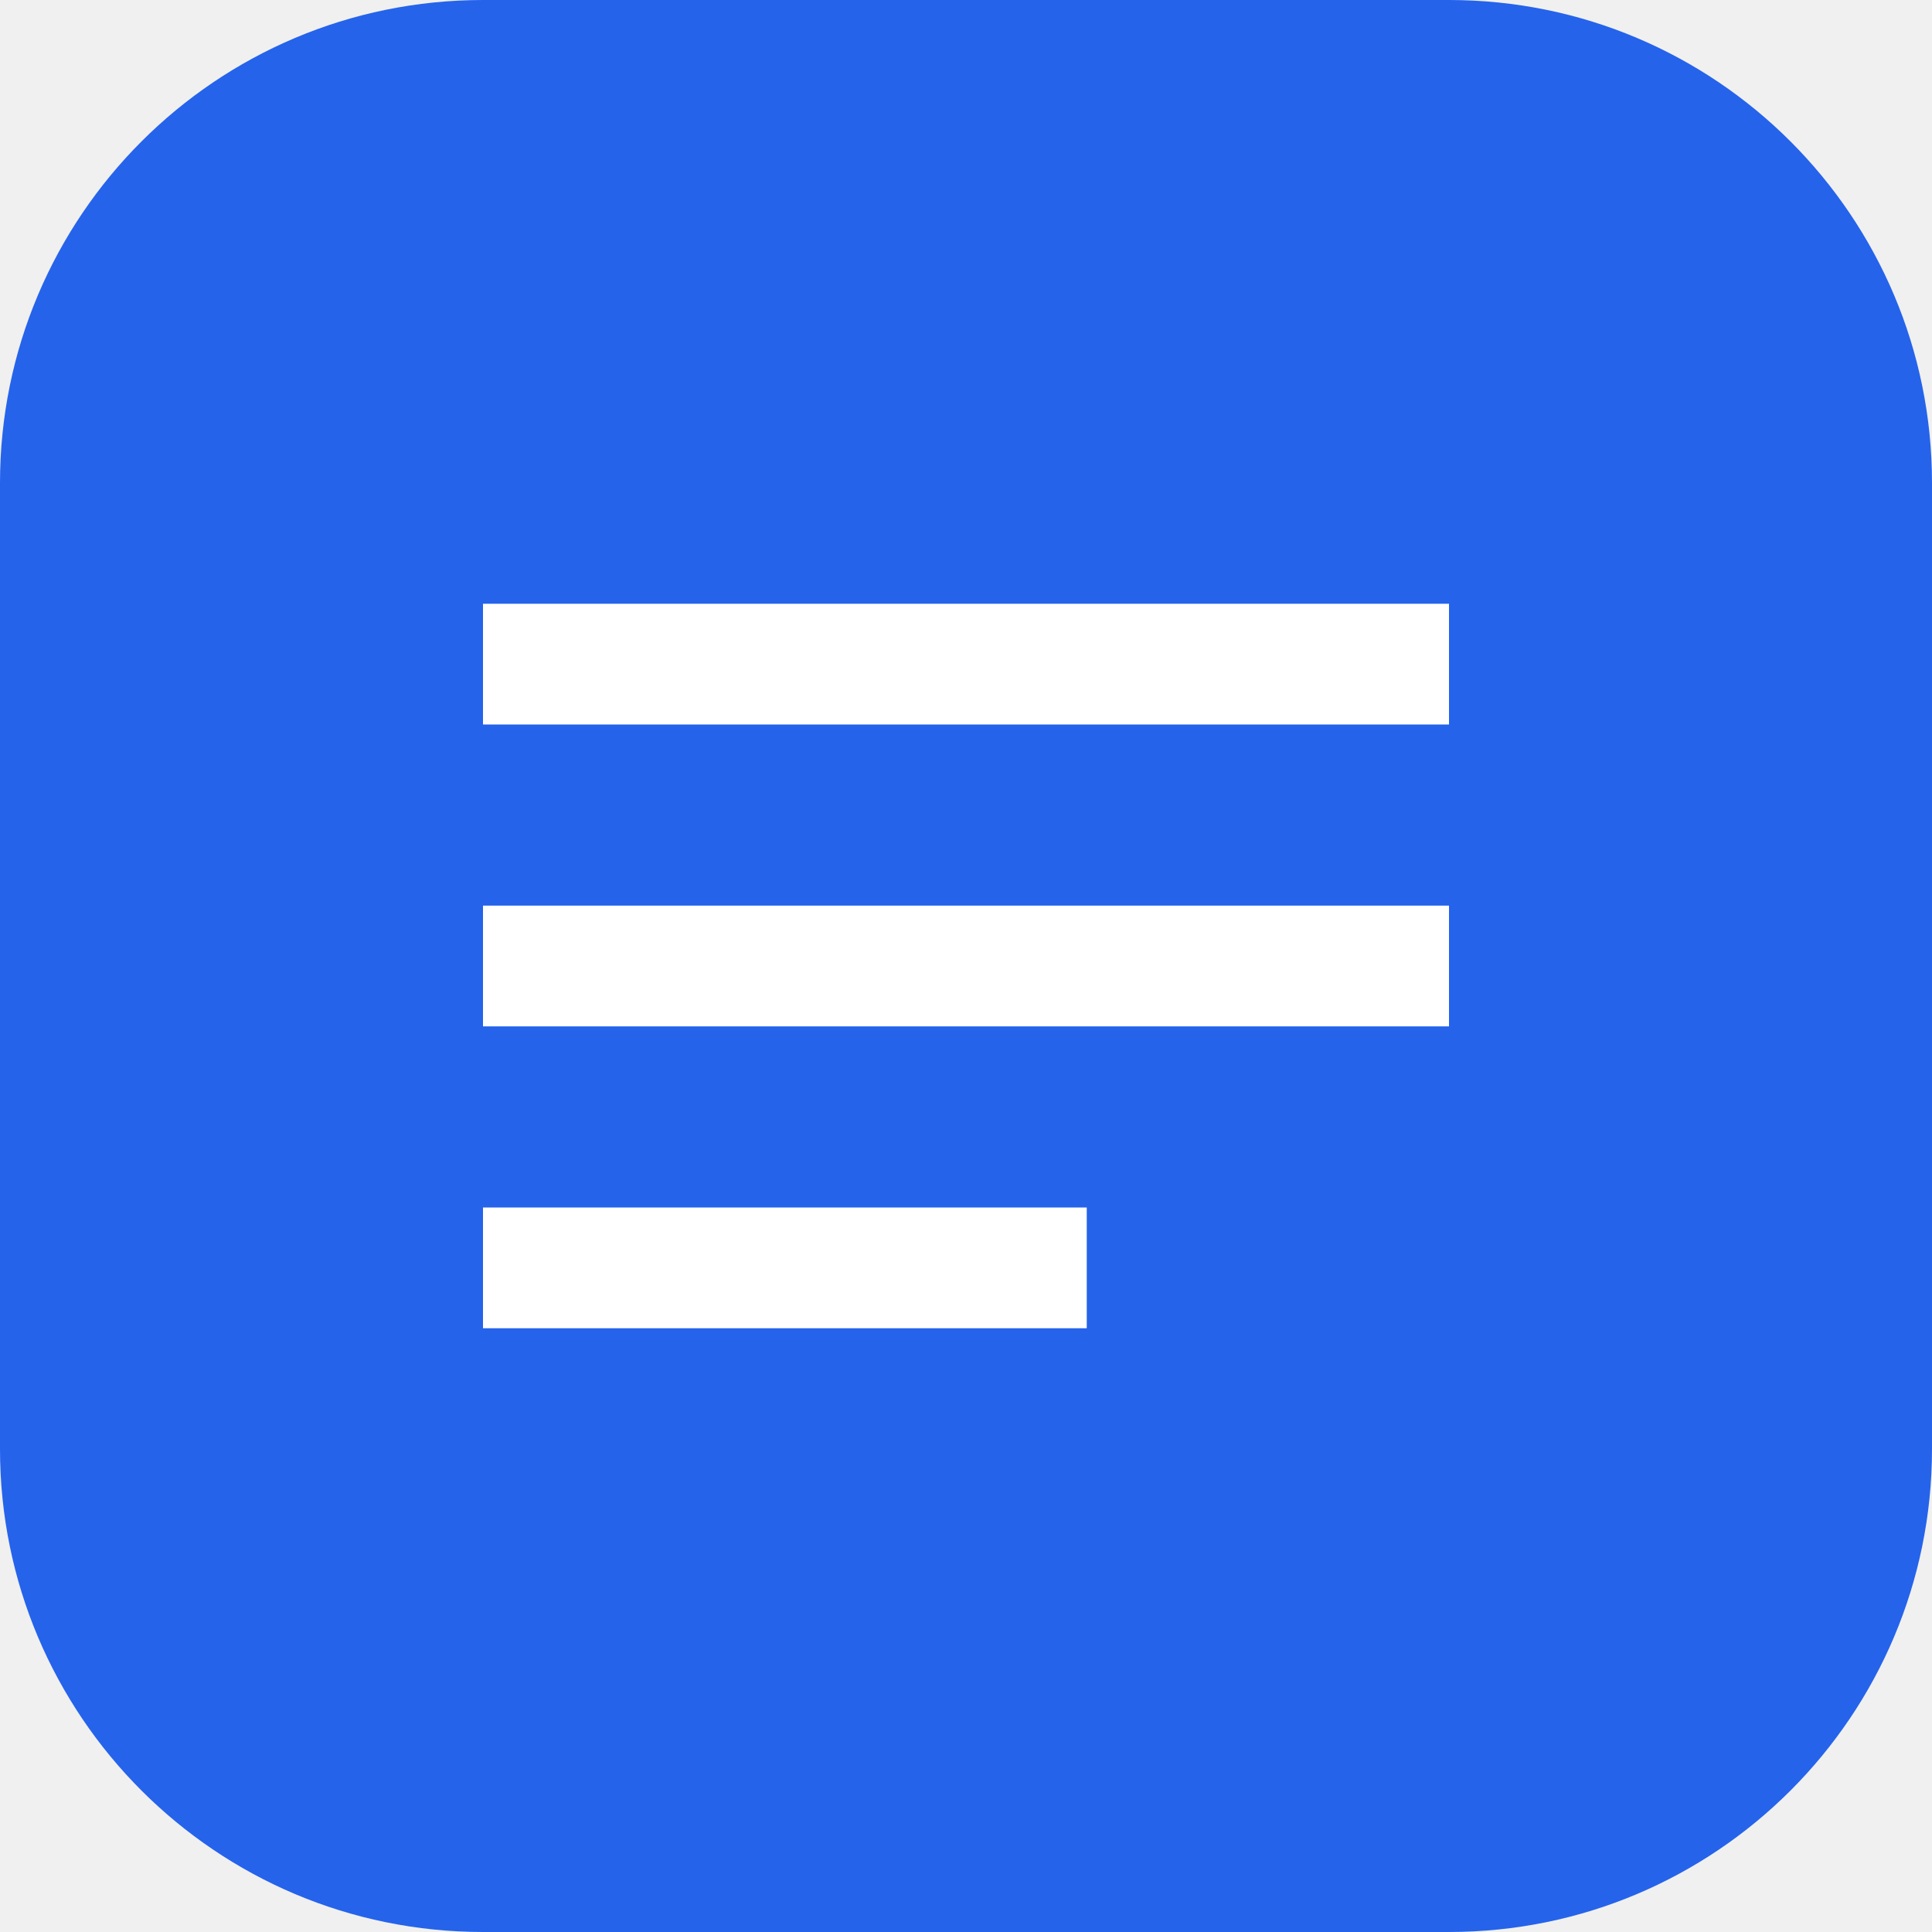
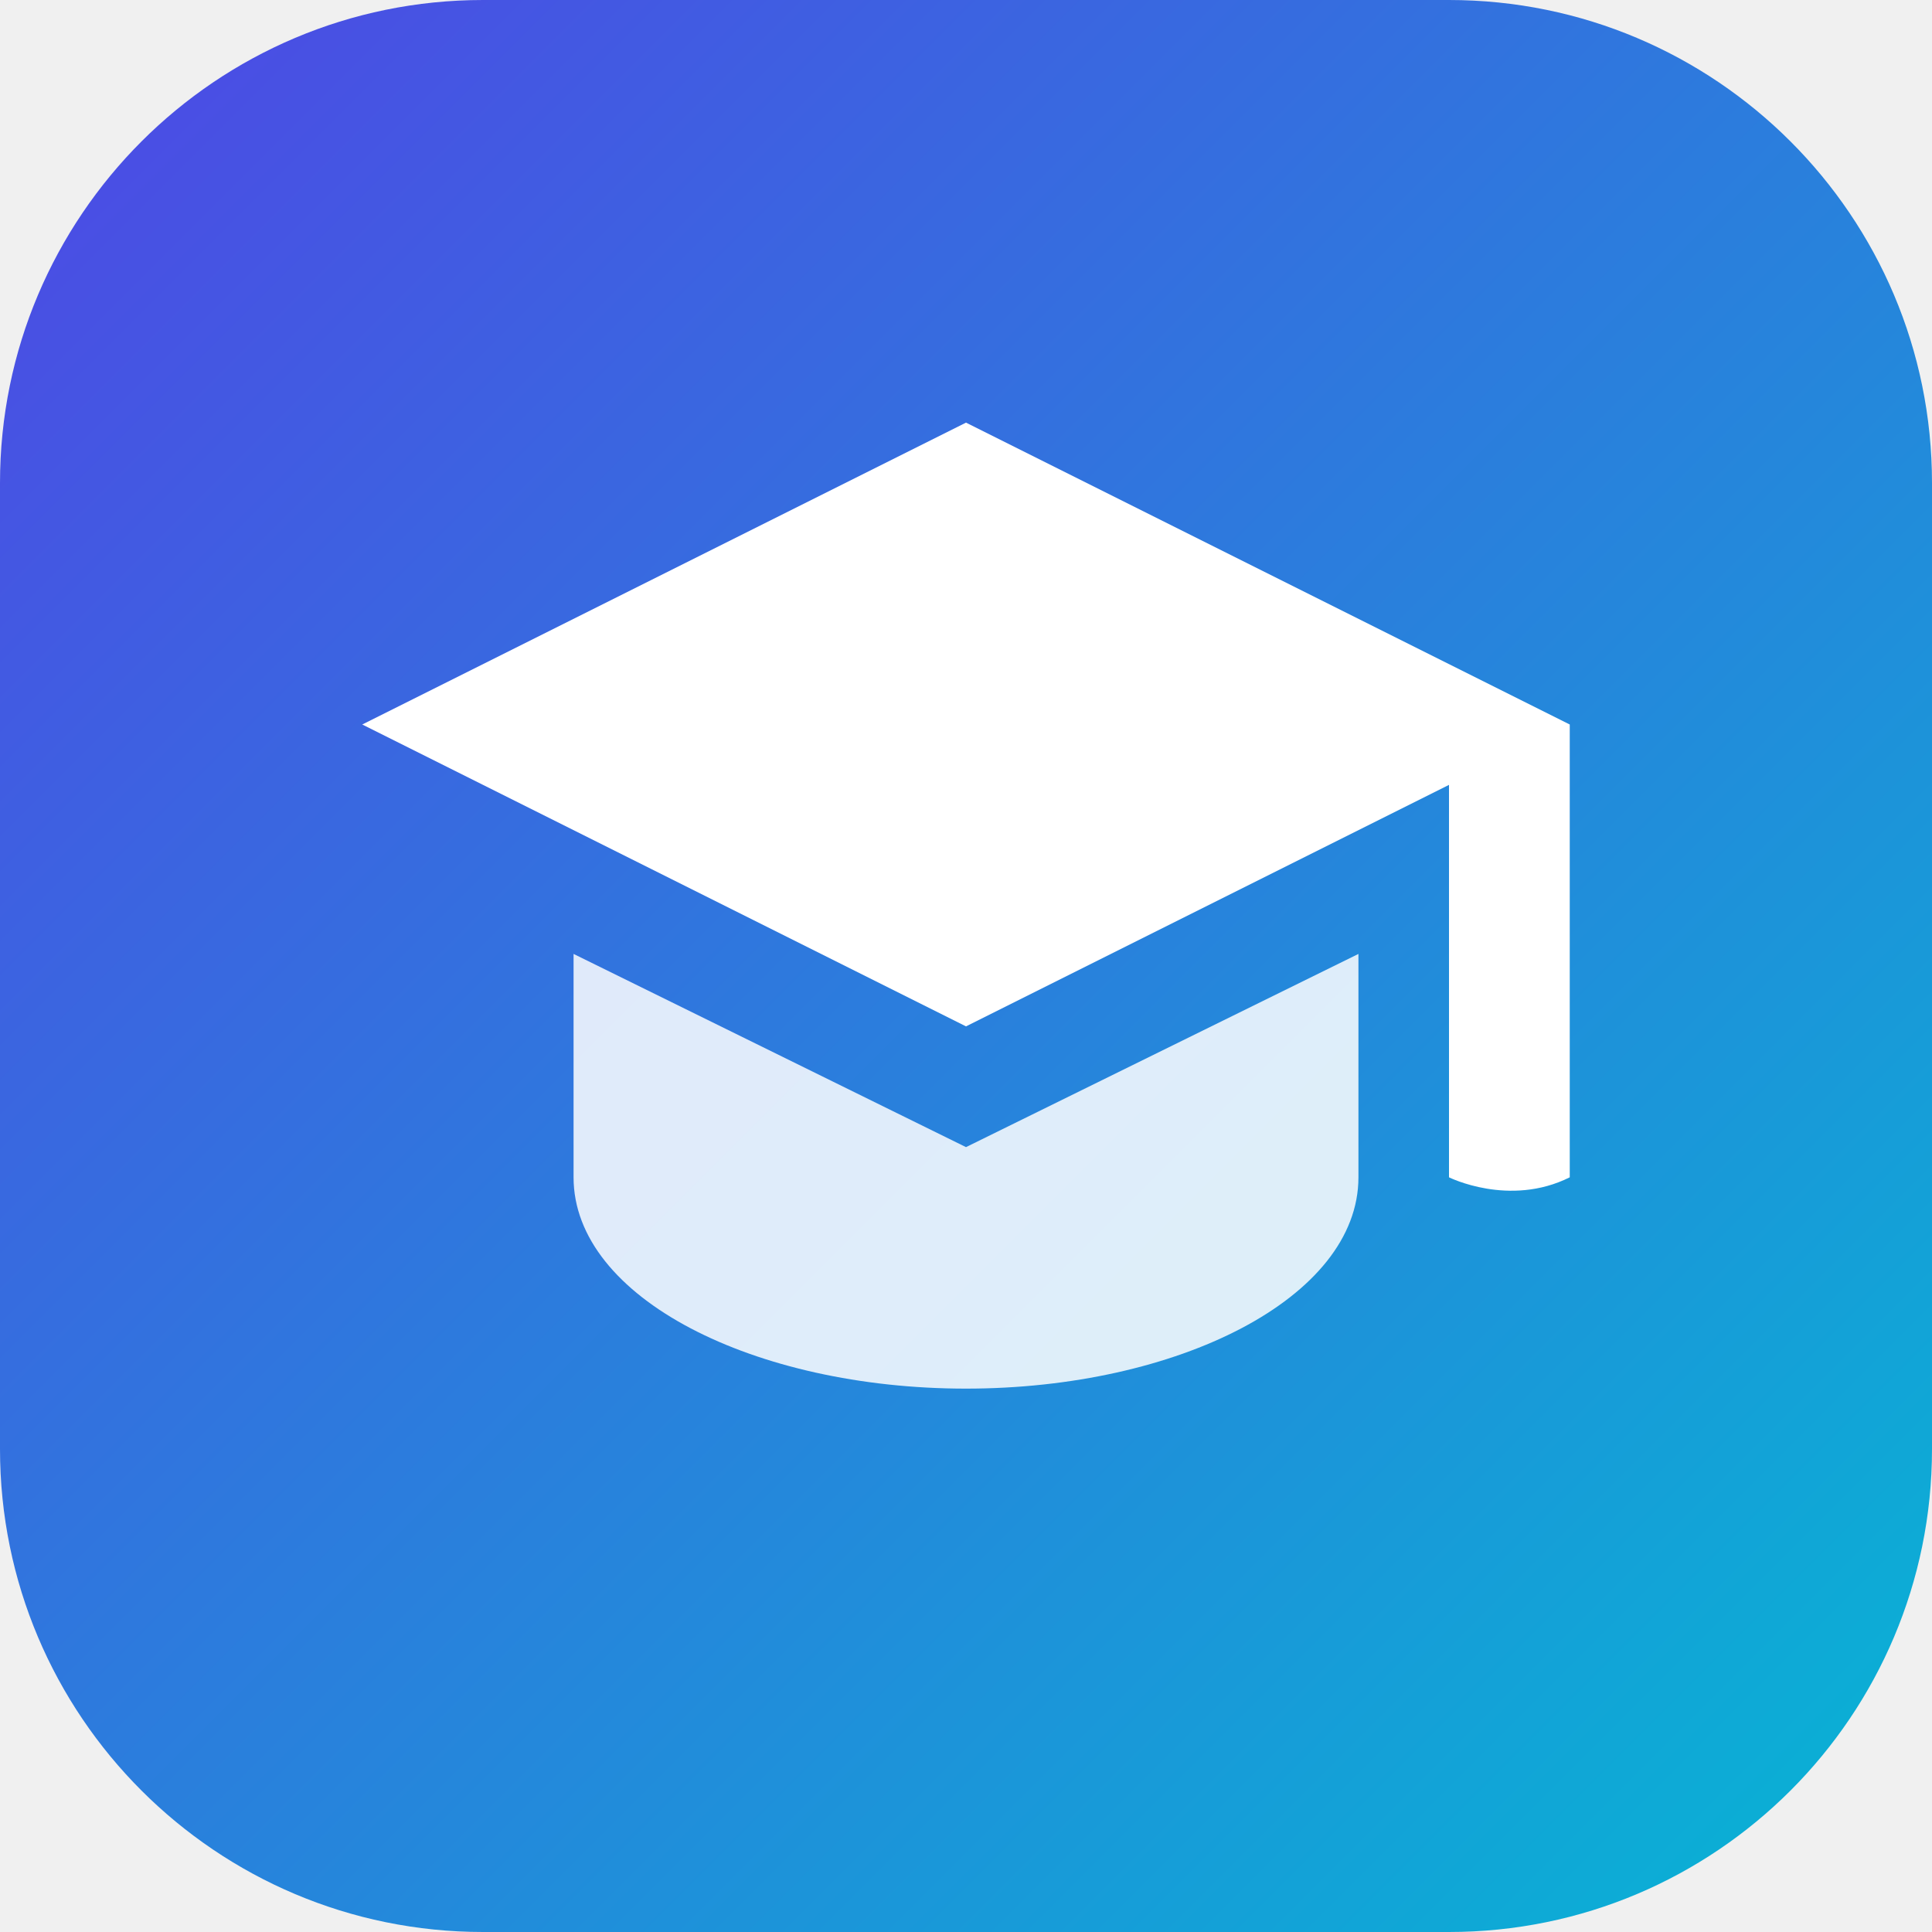
- <svg xmlns="http://www.w3.org/2000/svg" viewBox="0 0 32 32" fill="none">
-   <rect width="32" height="32" rx="8" fill="#2563eb" />
-   <path d="M8 10h16v2H8V10zm0 5h16v2H8v-2zm0 5h10v2H8v-2z" fill="#fff" />
+ <svg xmlns="http://www.w3.org/2000/svg" viewBox="0 0 32 32">
+   <defs>
+     <linearGradient id="grad" x1="0%" y1="0%" x2="100%" y2="100%">
+       <stop offset="0%" style="stop-color:#4F46E5;stop-opacity:1" />
+       <stop offset="100%" style="stop-color:#06B6D4;stop-opacity:1" />
+     </linearGradient>
+   </defs>
+   <rect width="32" height="32" rx="8" fill="url(#grad)" />
+   <path d="M16 7L6 12L16 17L24 13V19.5C24 19.5 25 20 26 19.5V12L16 7Z" fill="white" />
+   <path d="M9.5 15.8V19.5C9.5 21.5 12.5 23 16 23C19.5 23 22.5 21.5 22.5 19.5V15.8L16 19L9.5 15.8Z" fill="white" fill-opacity="0.85" />
</svg>
